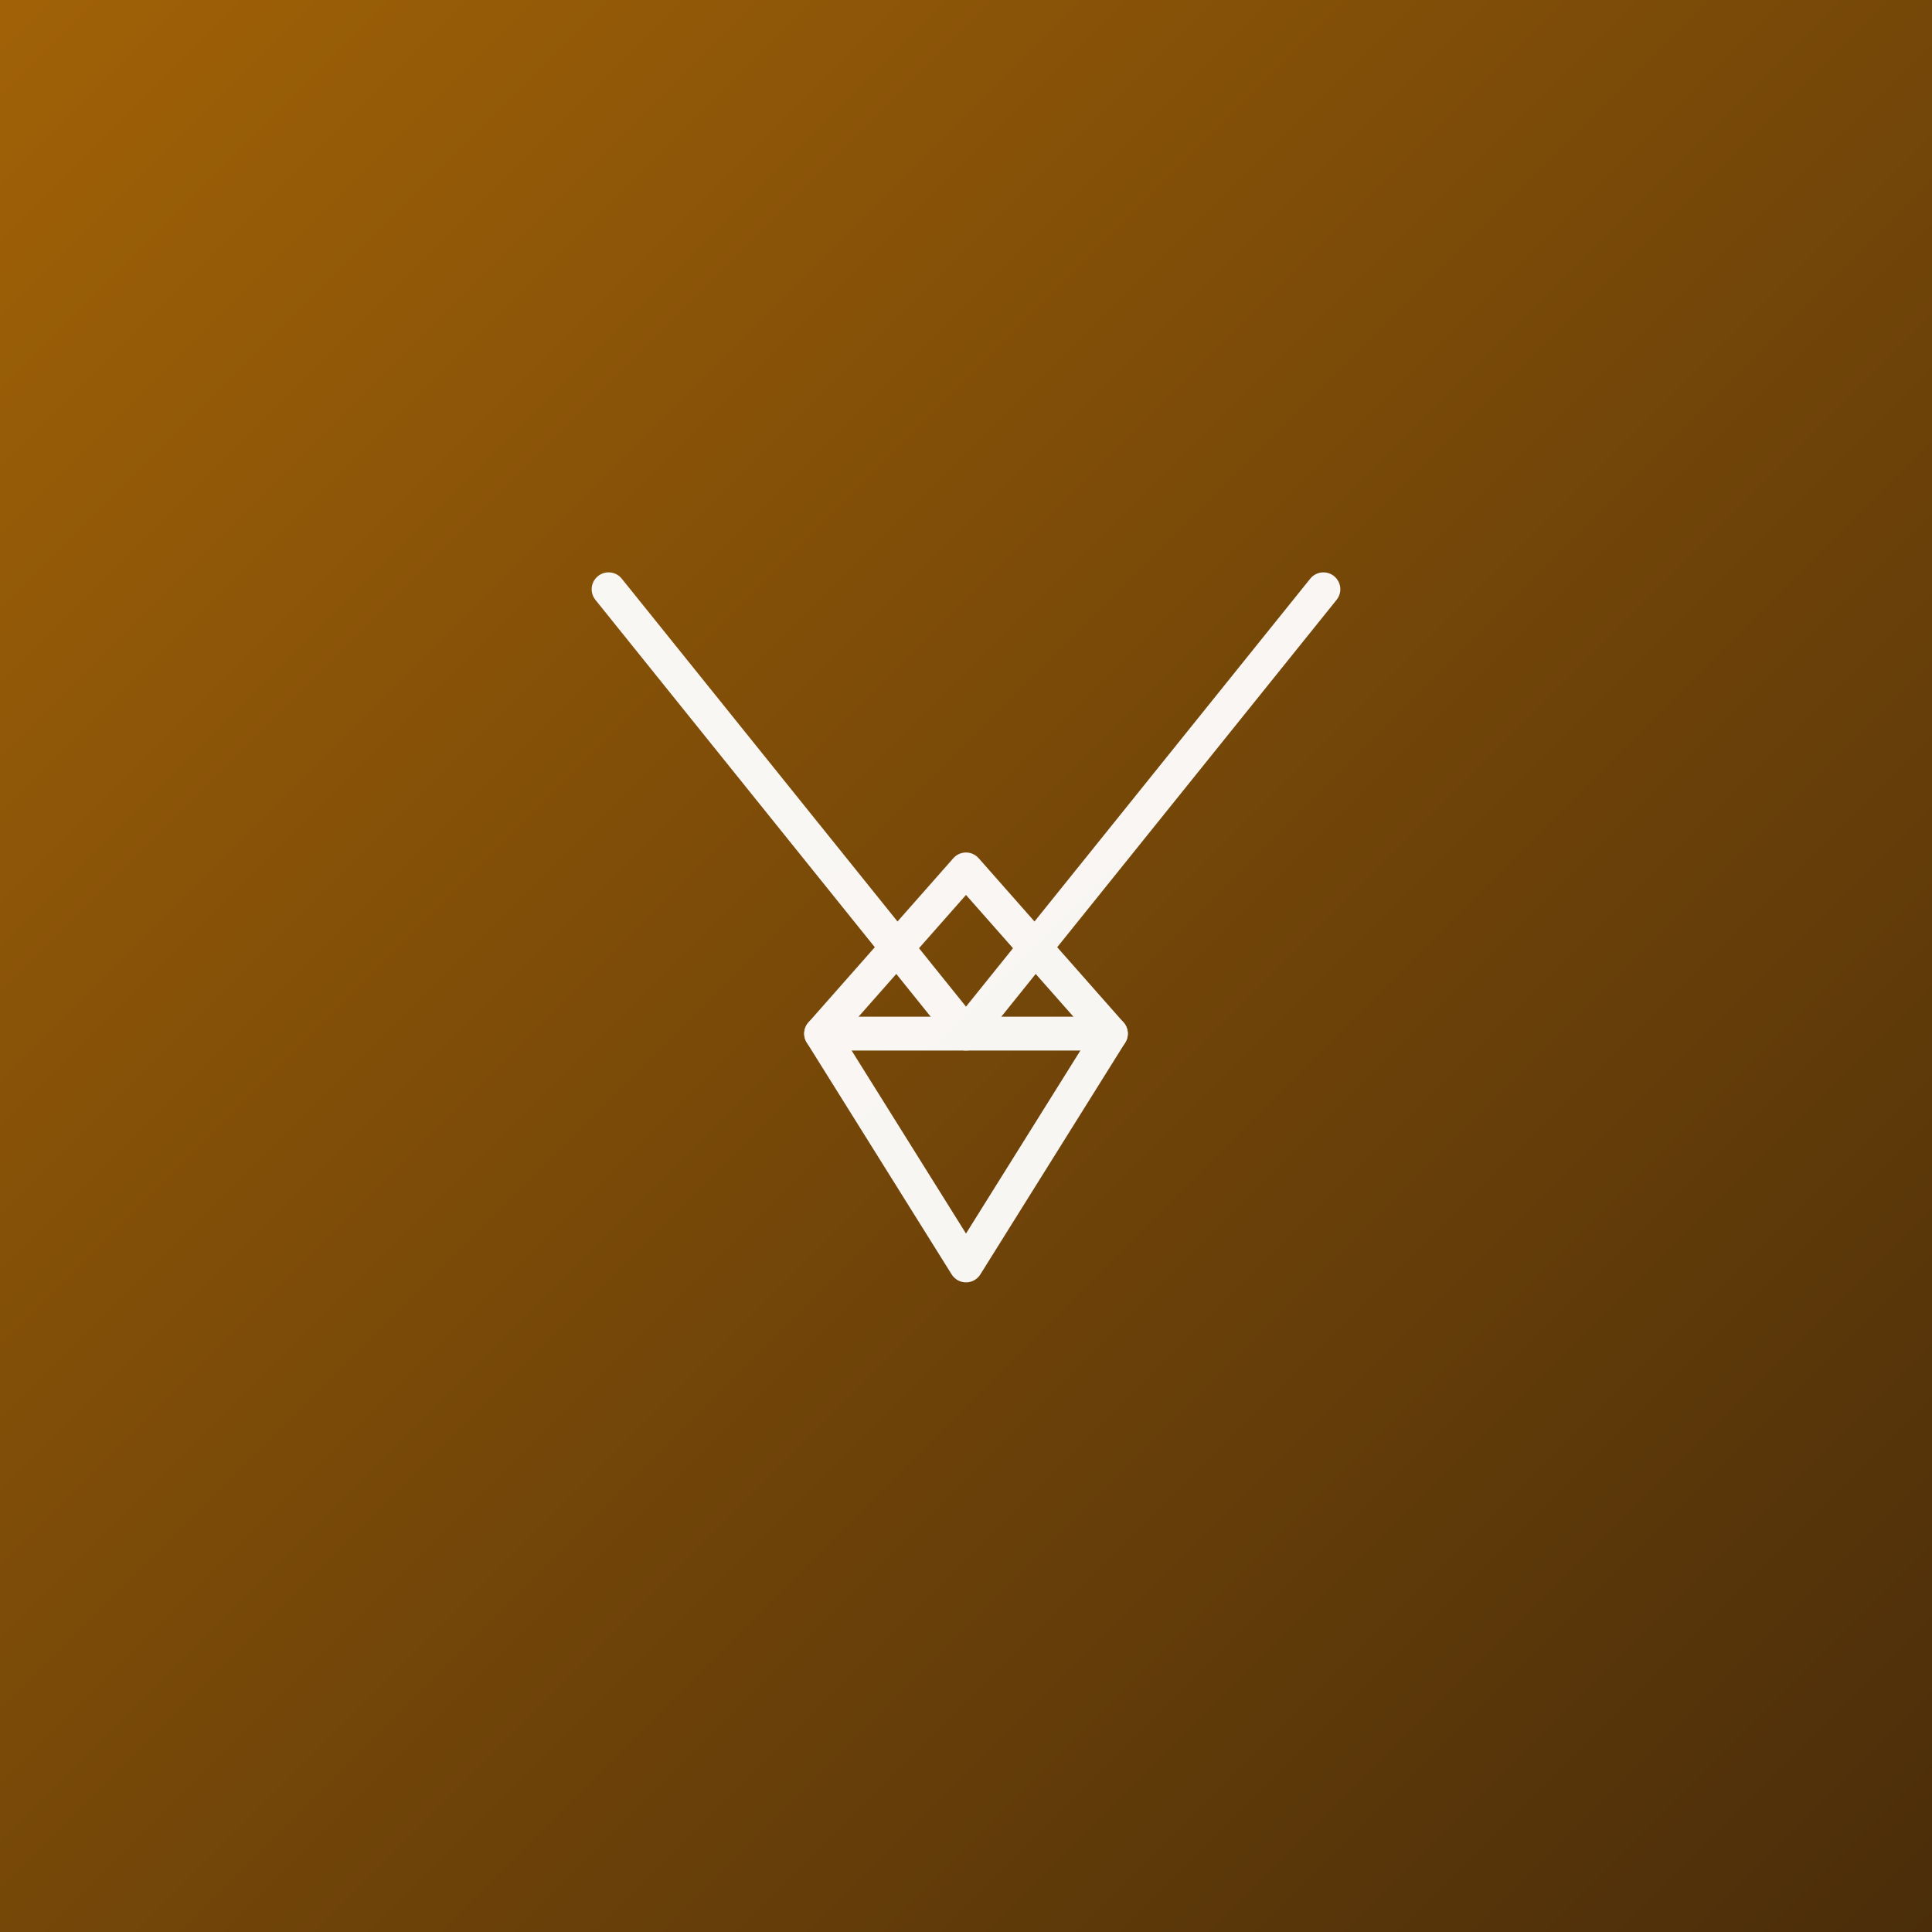
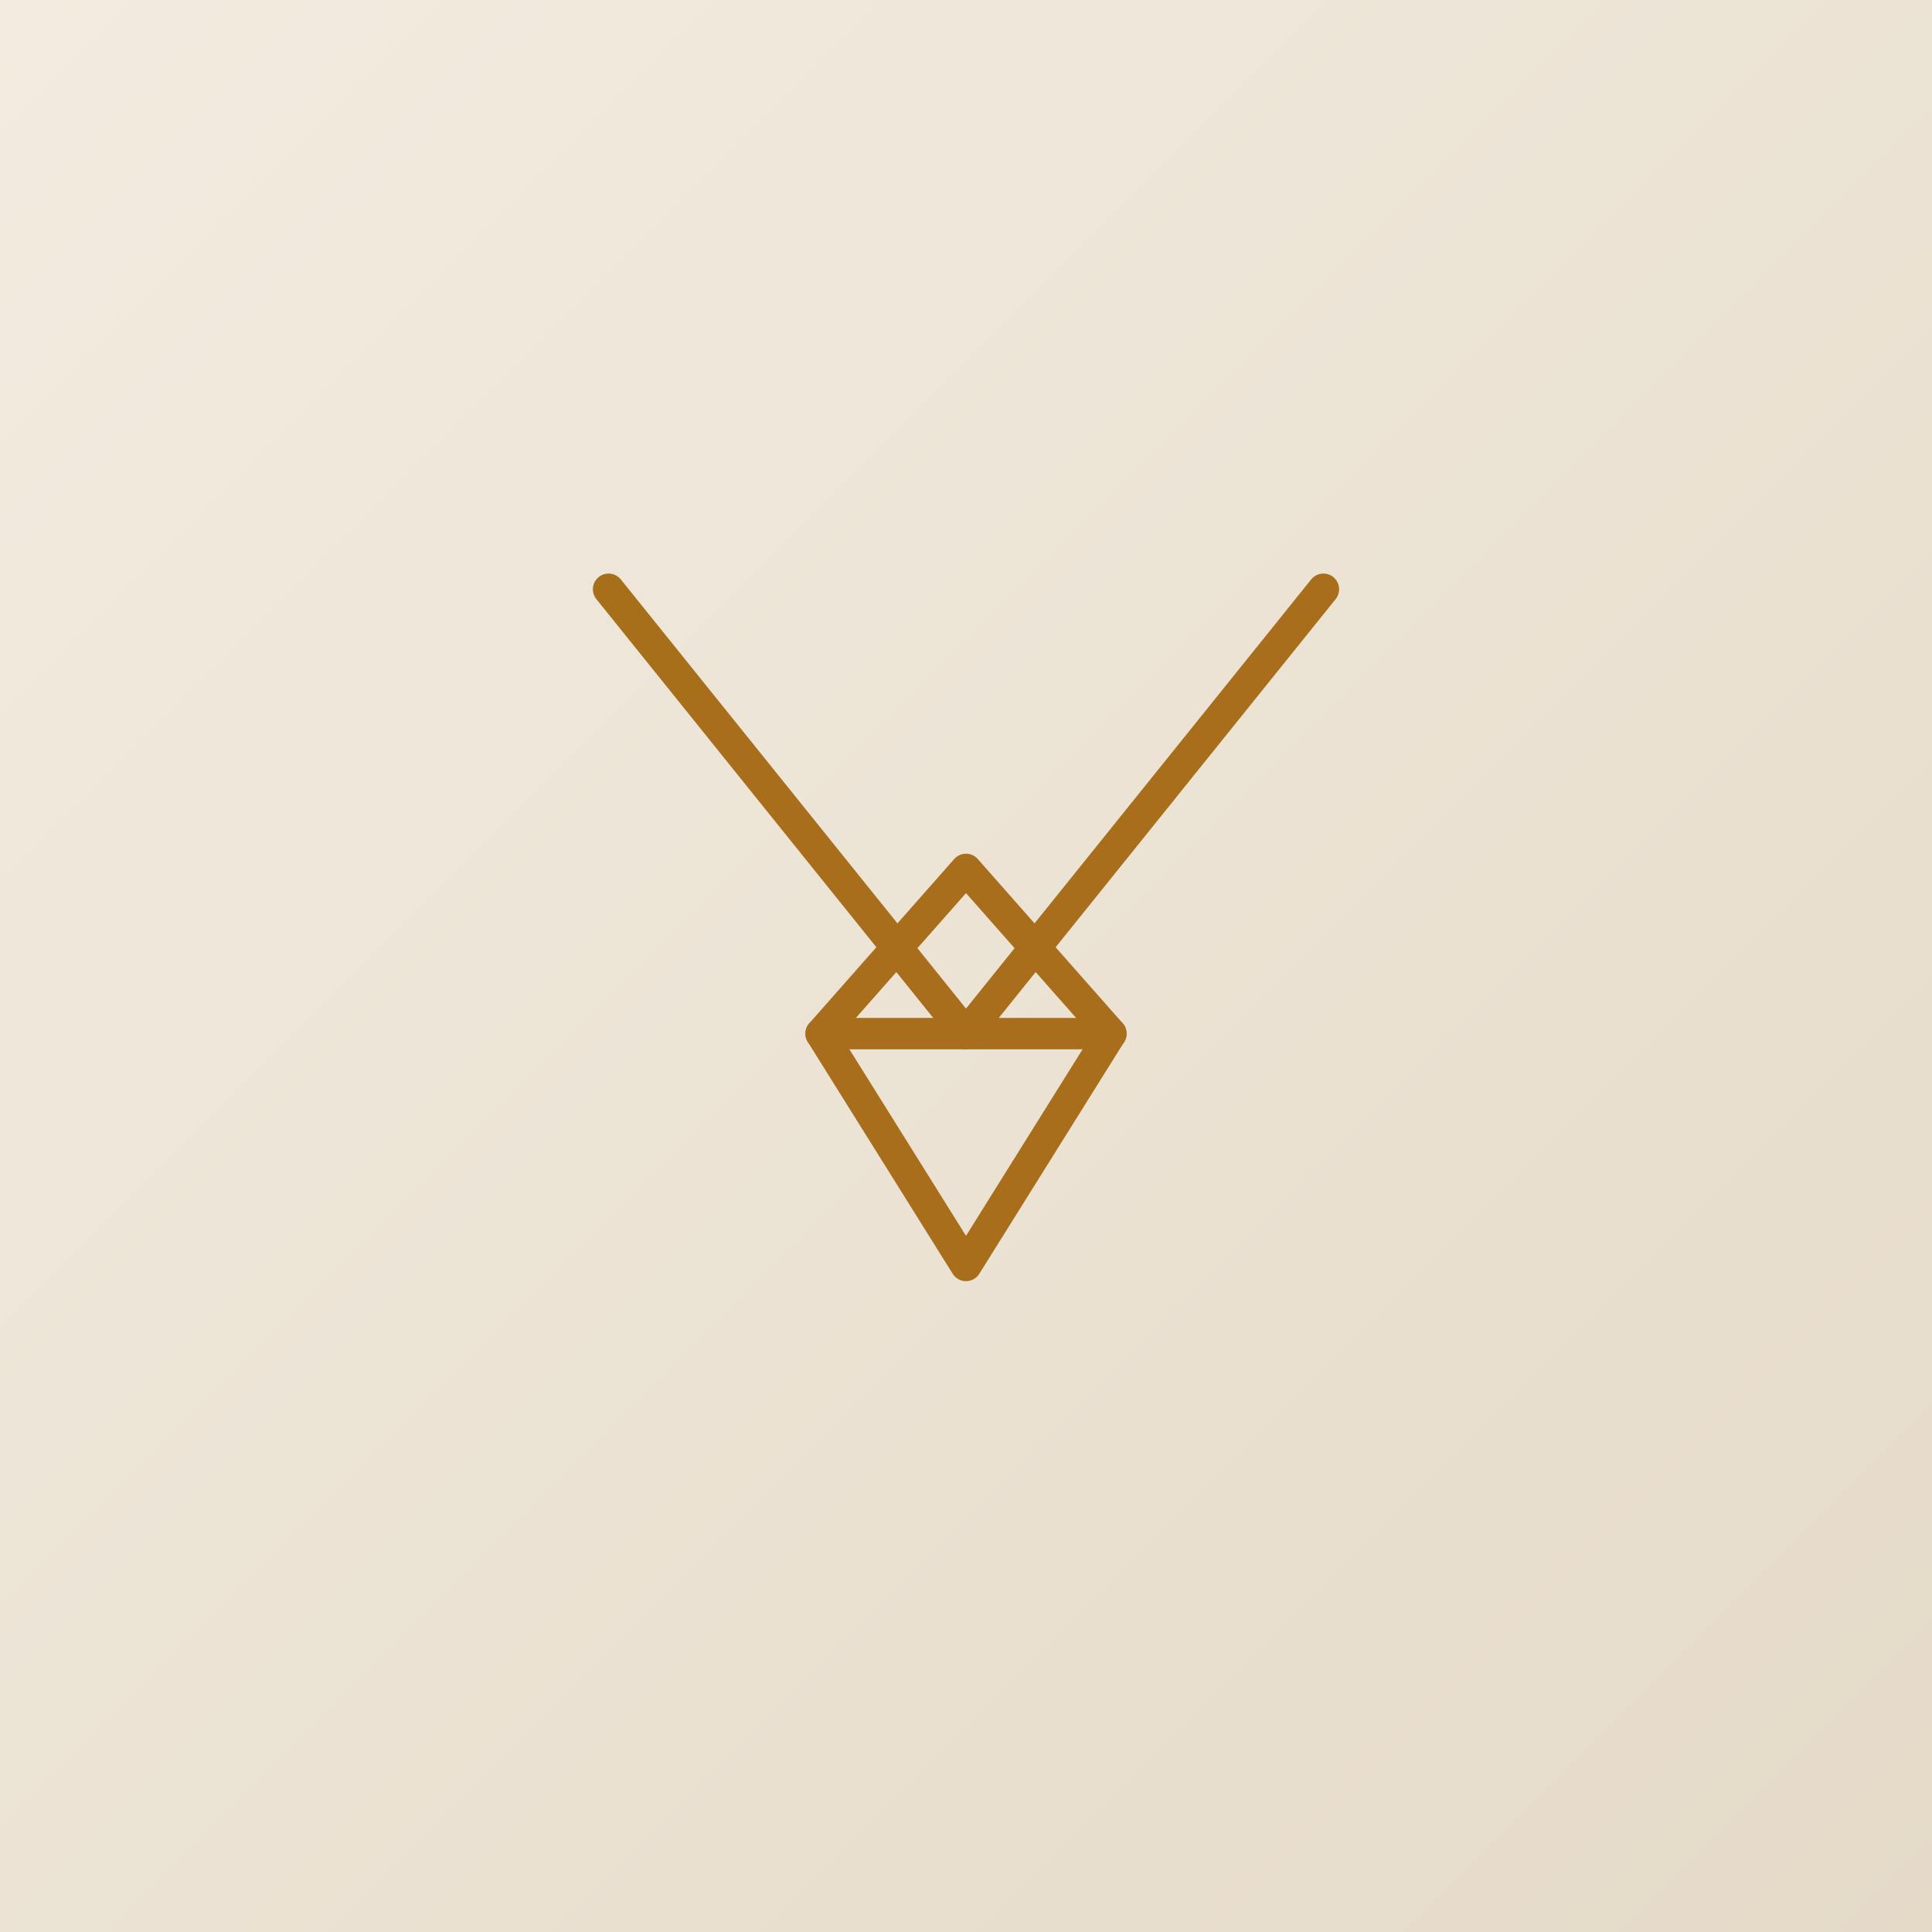
<svg xmlns="http://www.w3.org/2000/svg" viewBox="0 0 400 400" role="img" aria-label="pendants">
  <defs>
    <linearGradient id="g" x1="0" y1="0" x2="1" y2="1">
-       <stop offset="0" stop-color="#A16207" />
-       <stop offset="1" stop-color="#4A2D0A" />
+       <stop offset="0" stop-color="#F2ECE0" />
+       <stop offset="1" stop-color="#E5DAC8" />
    </linearGradient>
  </defs>
  <rect width="400" height="400" fill="url(#g)" />
-   <g fill="none" stroke="#ffffff" stroke-width="7" stroke-linecap="round" stroke-linejoin="round" opacity="0.95">
+   <g fill="none" stroke="#A16207" stroke-width="6.5" stroke-linecap="round" stroke-linejoin="round" opacity="0.9">
    <path d="M126 122 L200 214 L274 122" />
    <path d="M170 214 L200 180 L230 214 L200 262 Z" />
    <path d="M170 214 H230" />
  </g>
</svg>
